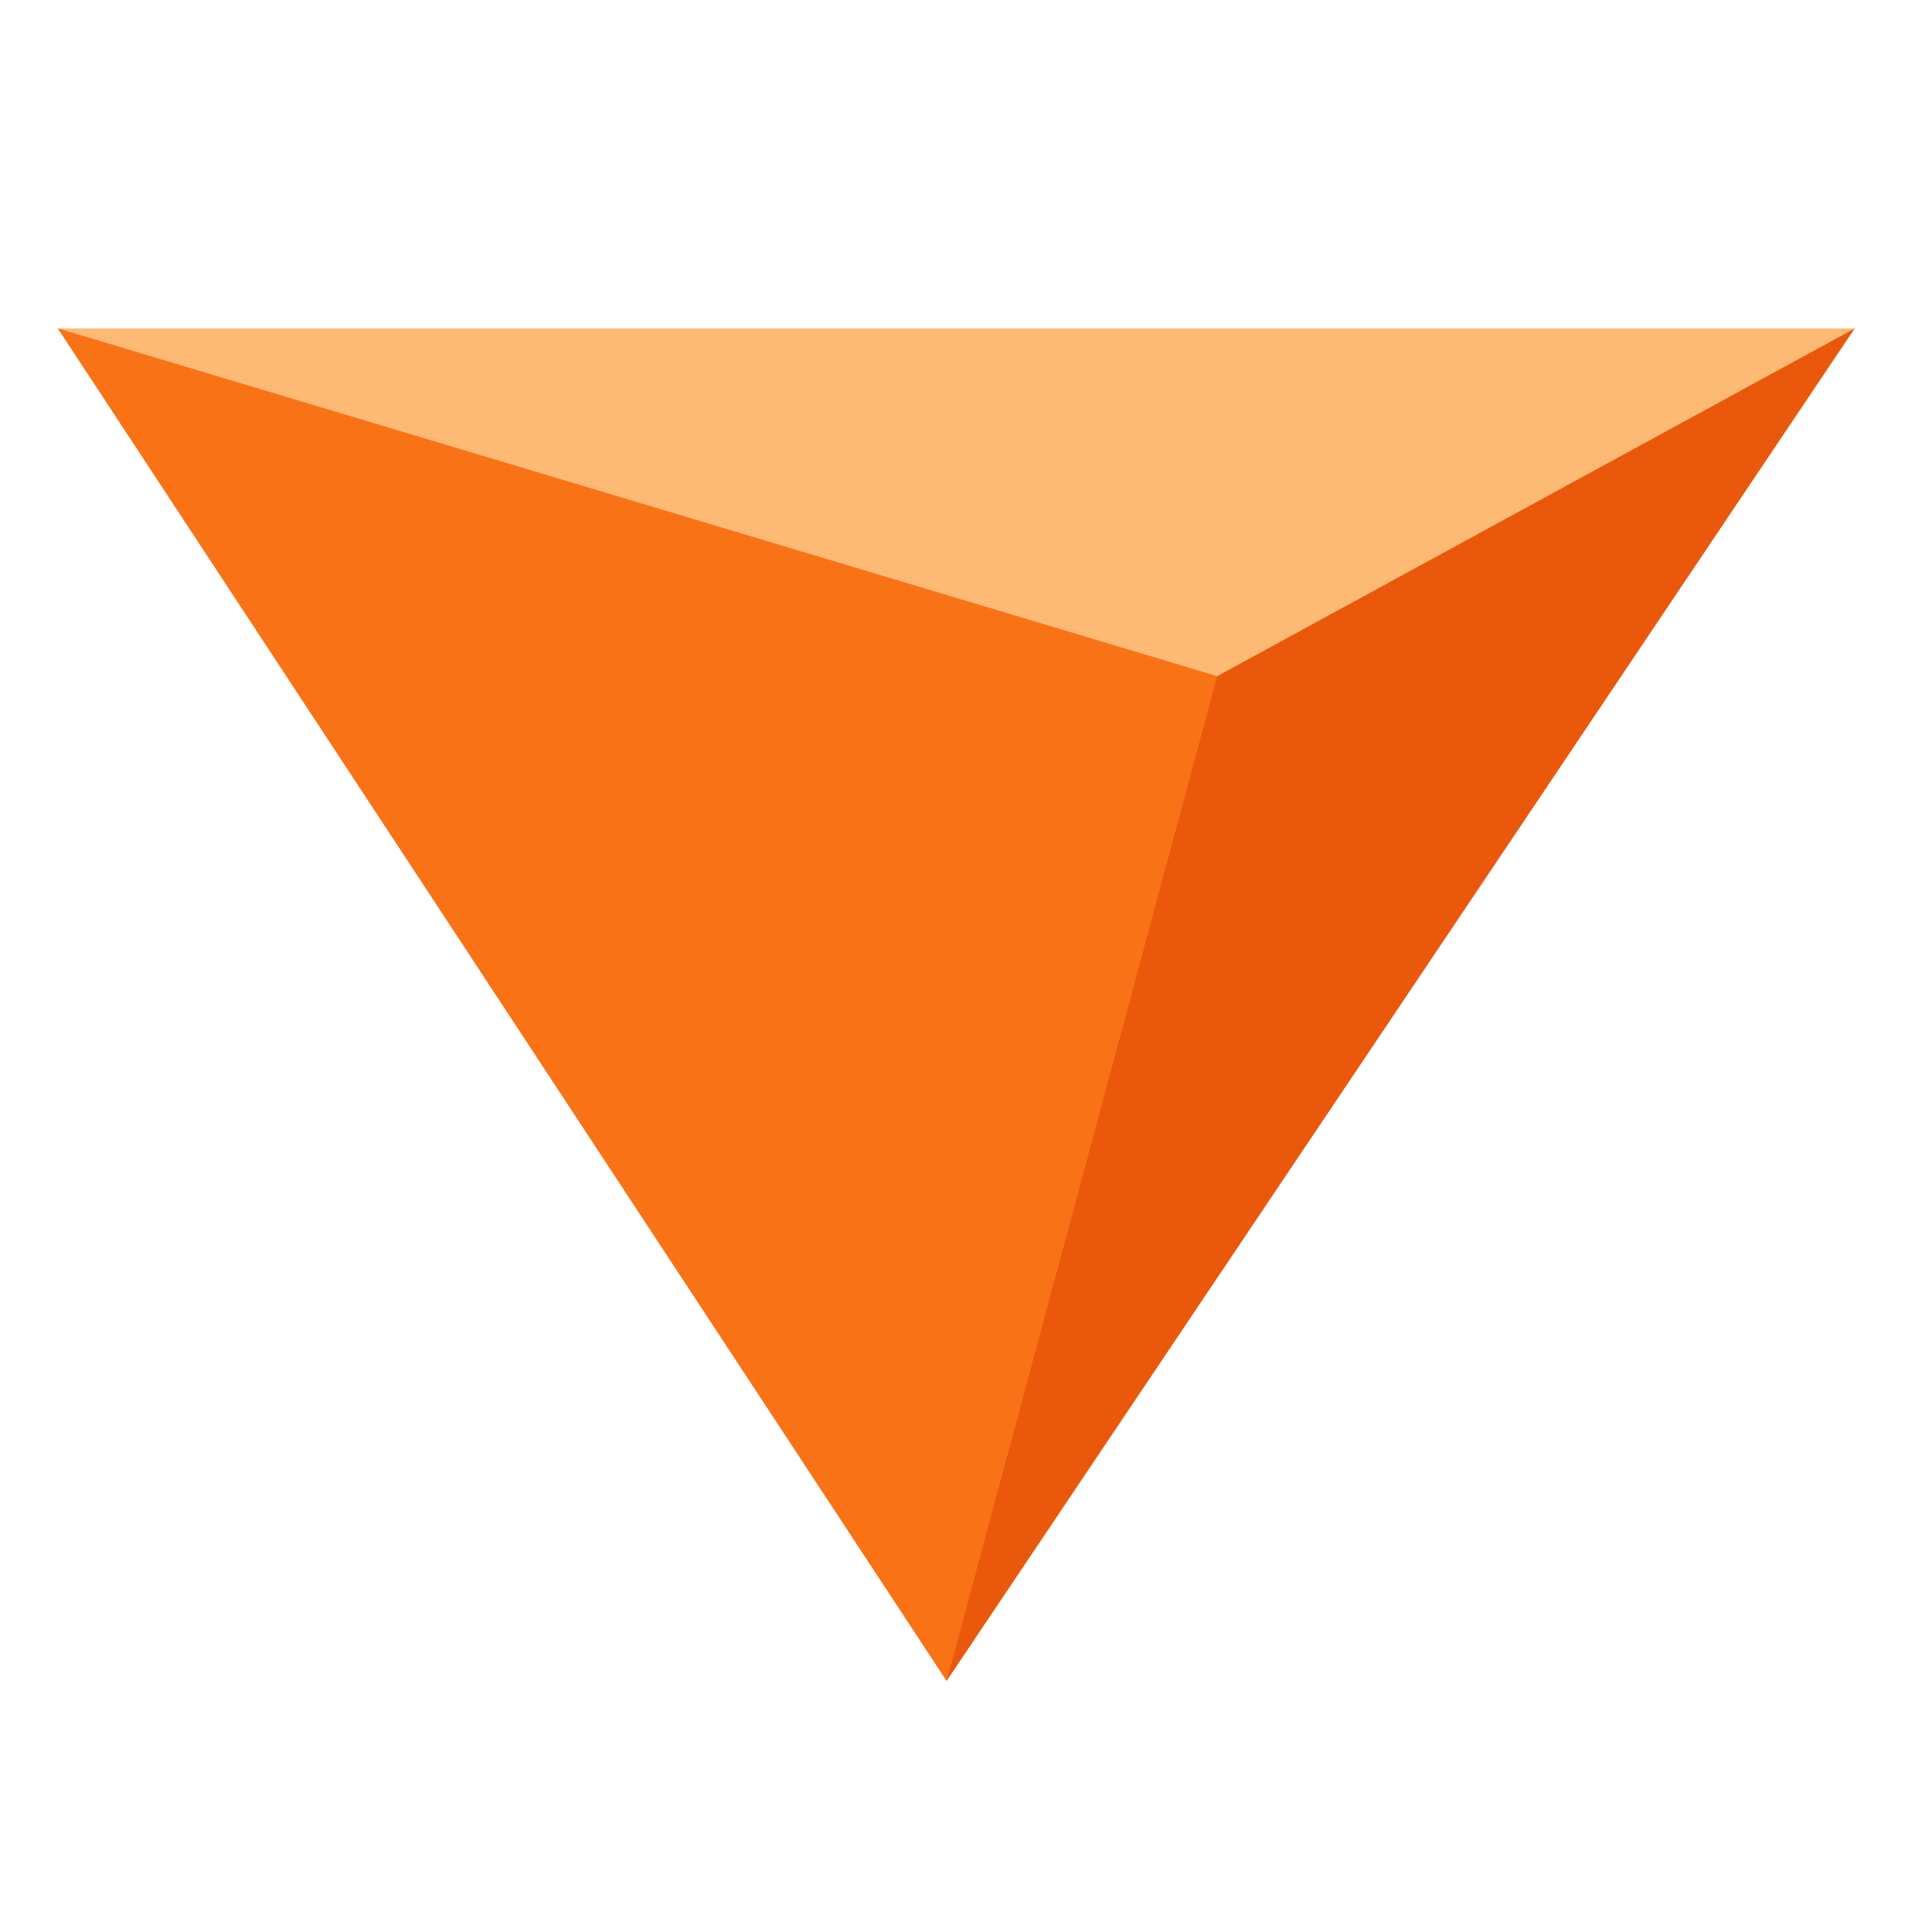
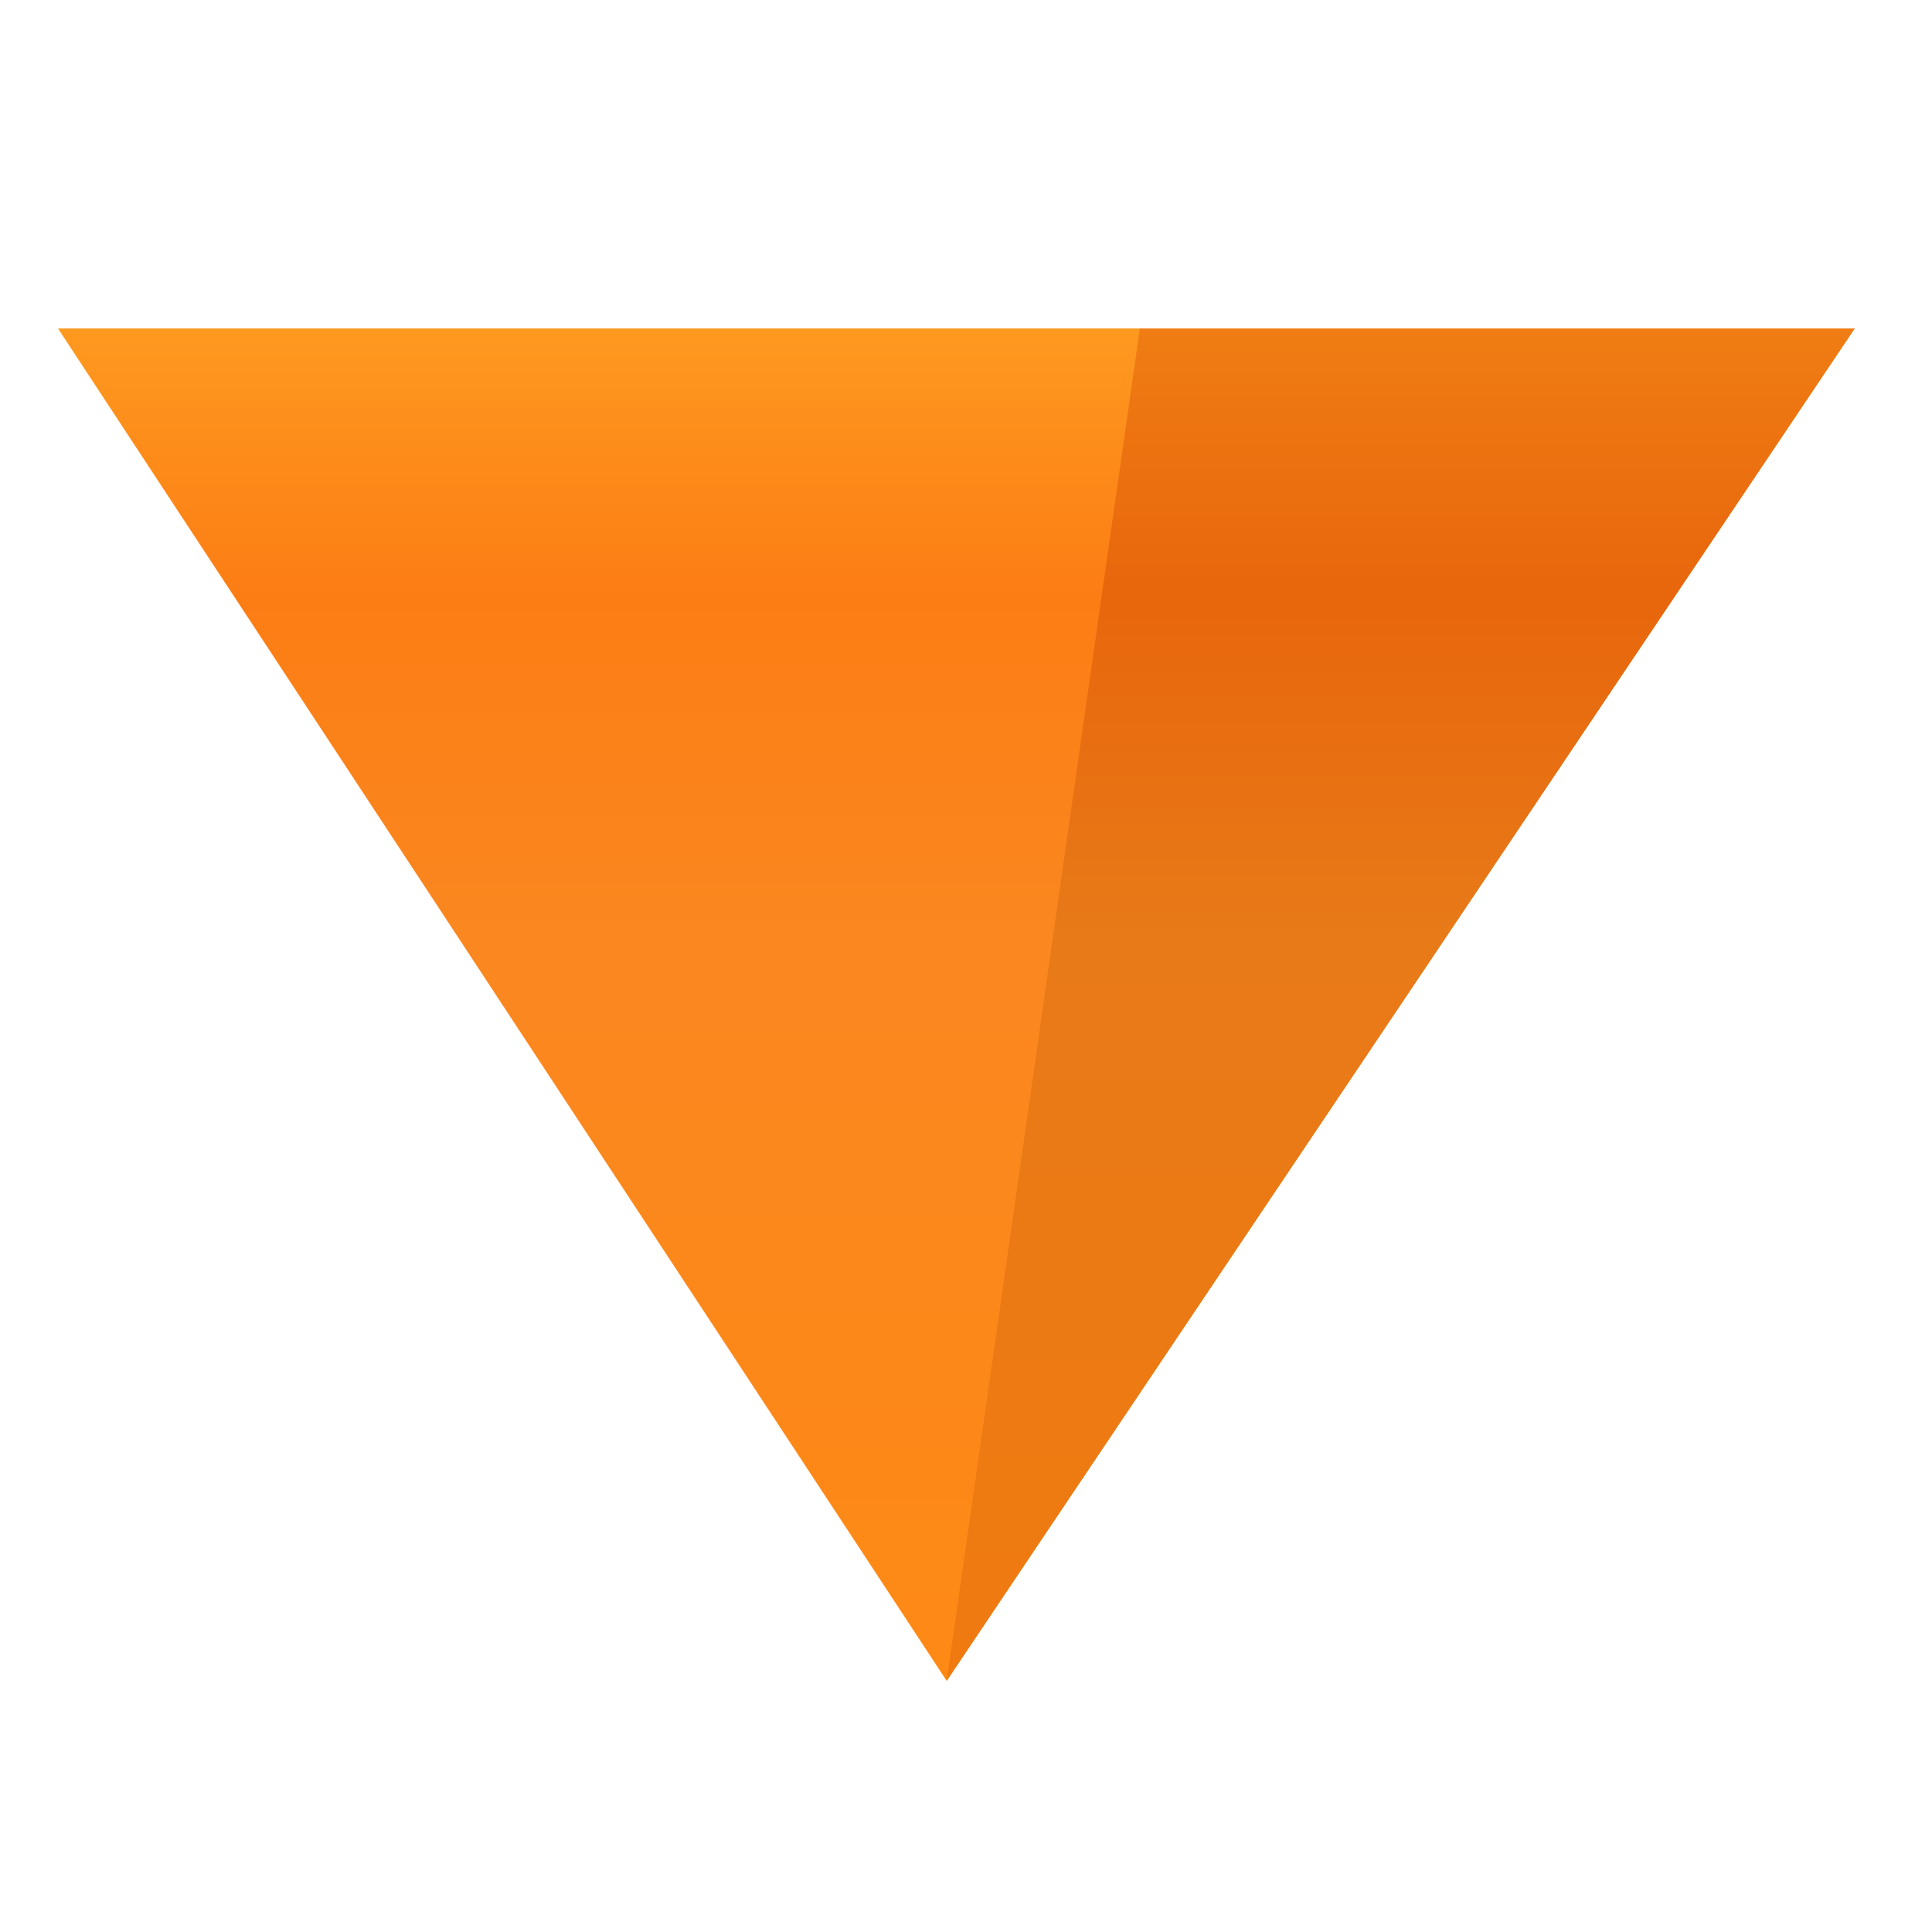
<svg xmlns="http://www.w3.org/2000/svg" viewBox="0 0 100 100" fill="none">
-   <polygon points="3,17 96,17 49,87" fill="#ea580c" />
-   <polygon points="3,17 63,35 49,87" fill="#f97316" />
-   <polygon points="3,17 96,17 63,35" fill="#fdba74" />
+   <defs>
+     <linearGradient id="left-grad" x1="0" y1="0" x2="0" y2="1">
+       <stop offset="0%" stop-color="#fe9a20" />
+       <stop offset="20%" stop-color="#fc7d14" />
+       <stop offset="45%" stop-color="#fa8720" />
+       <stop offset="100%" stop-color="#fe8915" />
+     </linearGradient>
+     <linearGradient id="right-grad" x1="0" y1="0" x2="0" y2="1">
+       <stop offset="0%" stop-color="#f07d14" />
+       <stop offset="20%" stop-color="#e8660c" />
+       <stop offset="45%" stop-color="#e87a18" />
+       <stop offset="100%" stop-color="#f07a10" />
+     </linearGradient>
+   </defs>
+   <polygon points="3,17 96,17 49,87" fill="url(#left-grad)" />
+   <polygon points="59,17 96,17 49,87" fill="url(#right-grad)" />
</svg>
